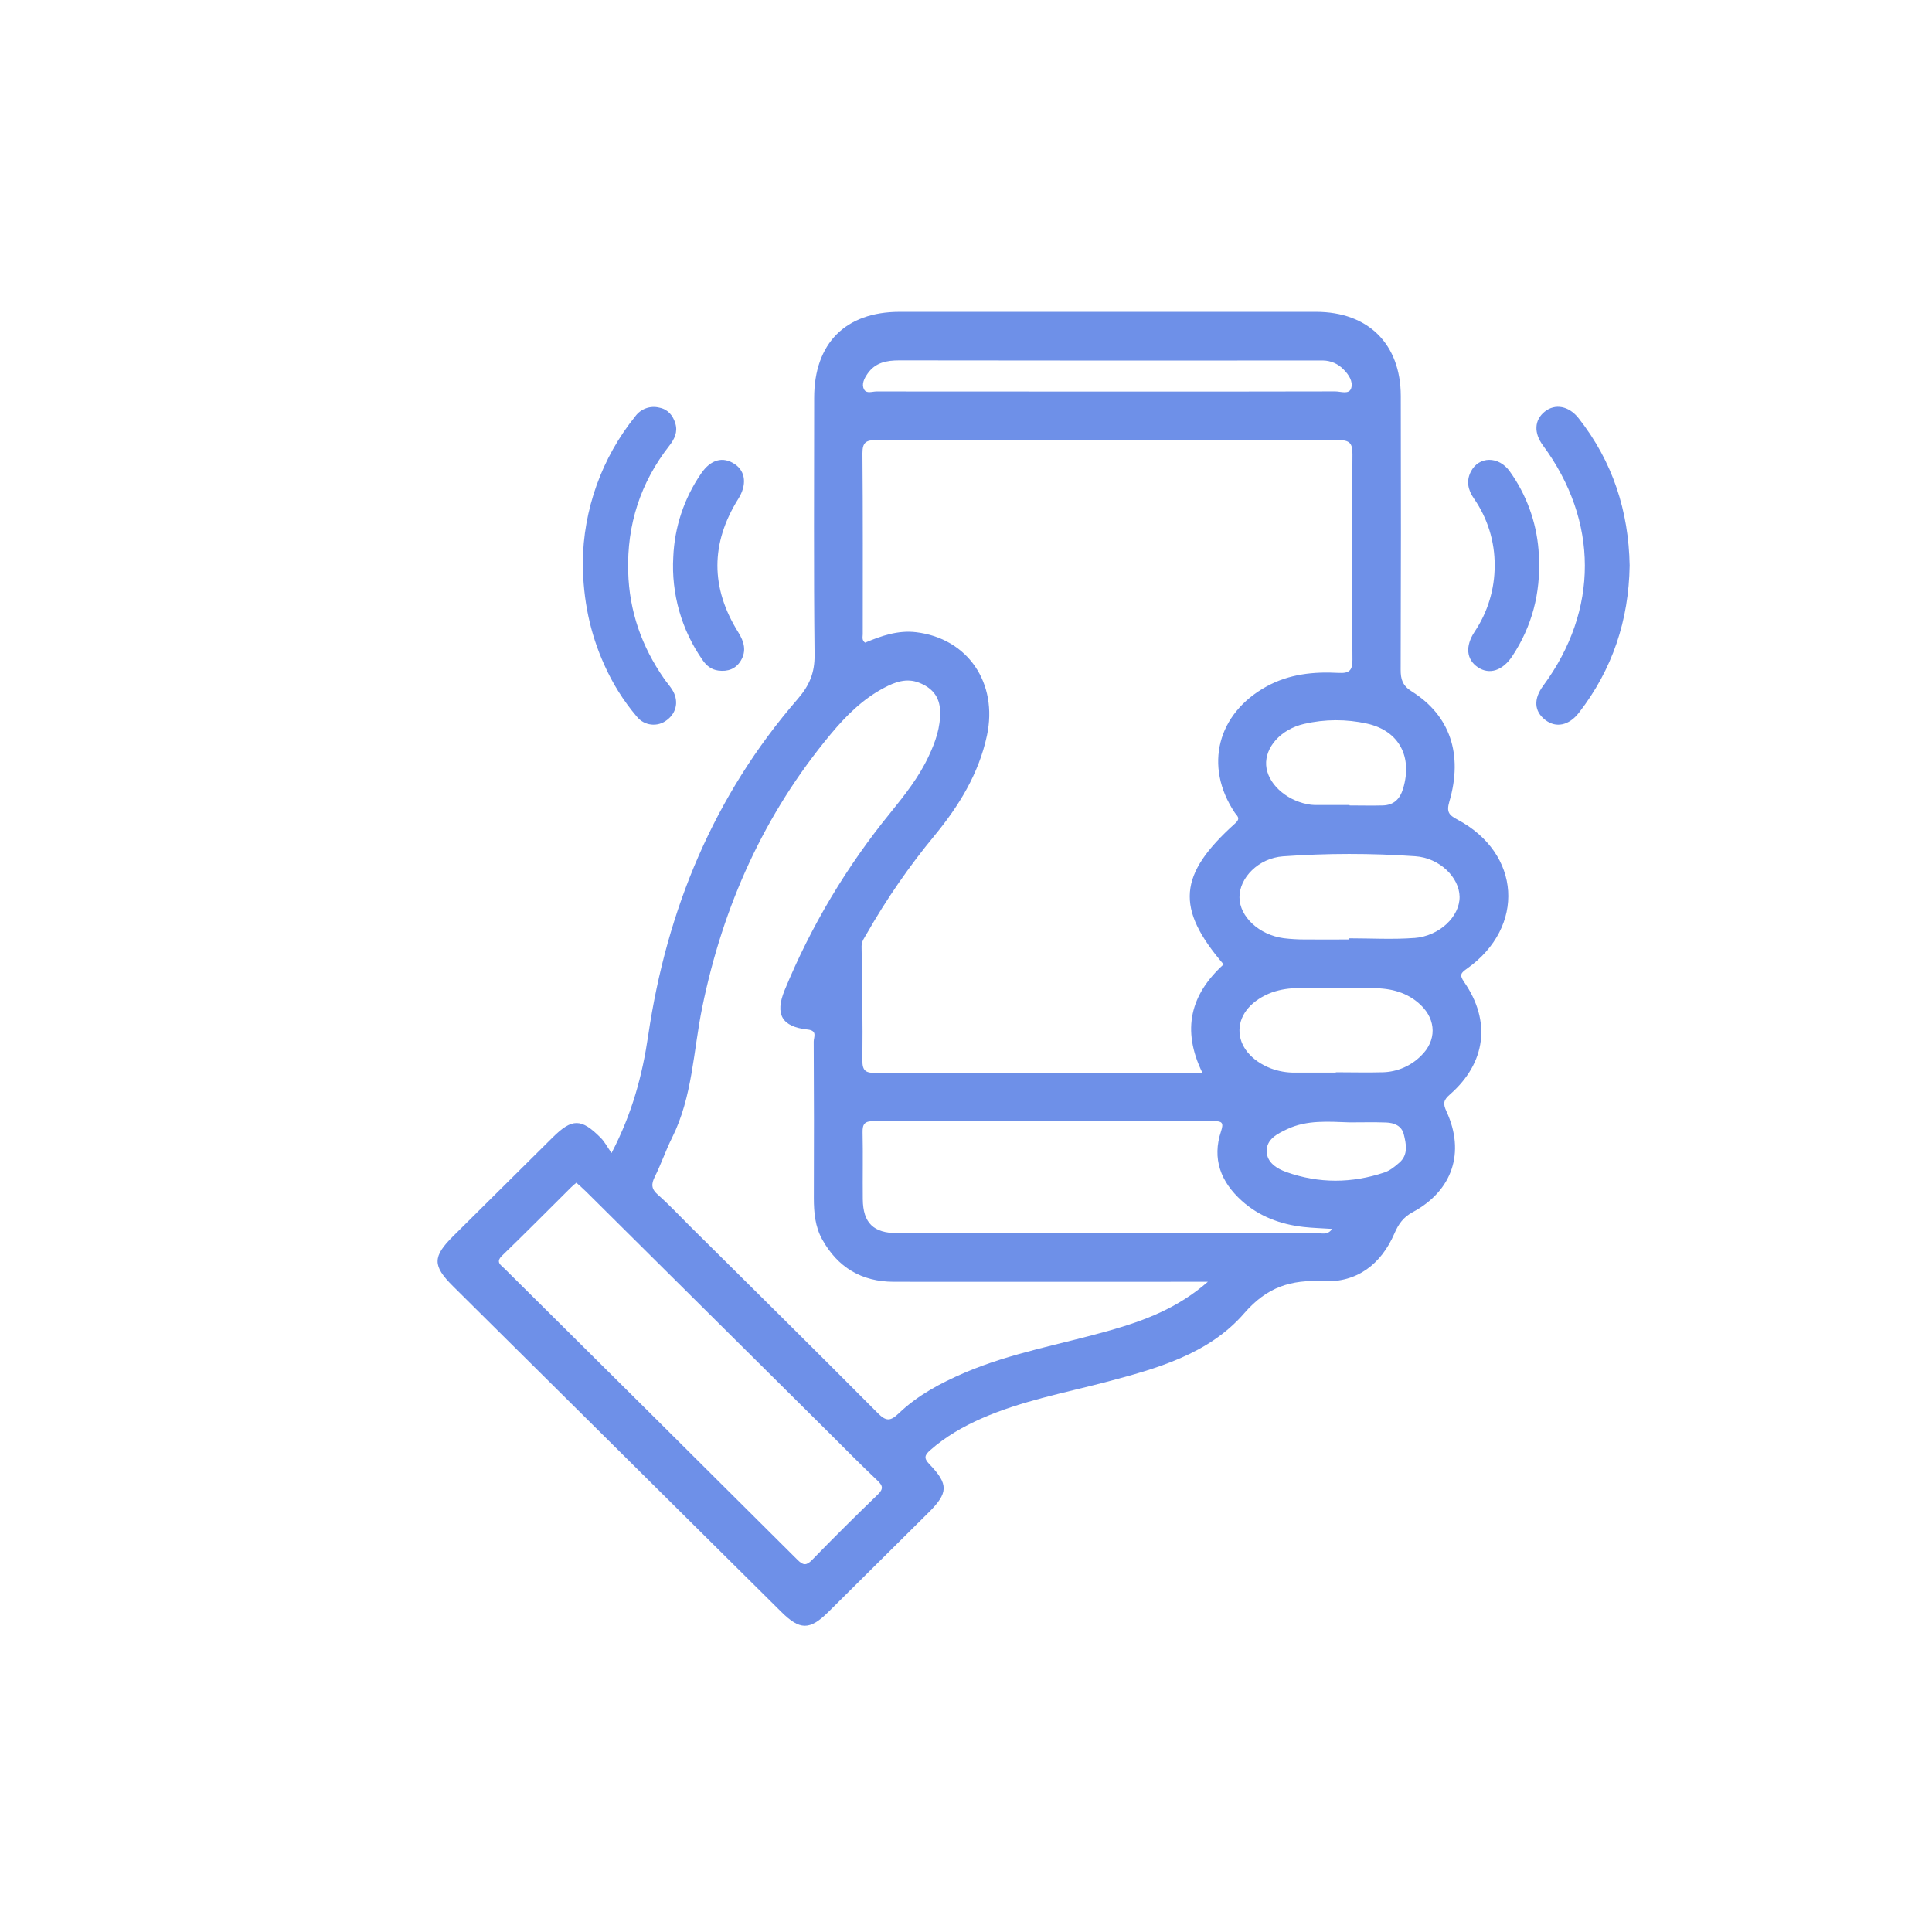
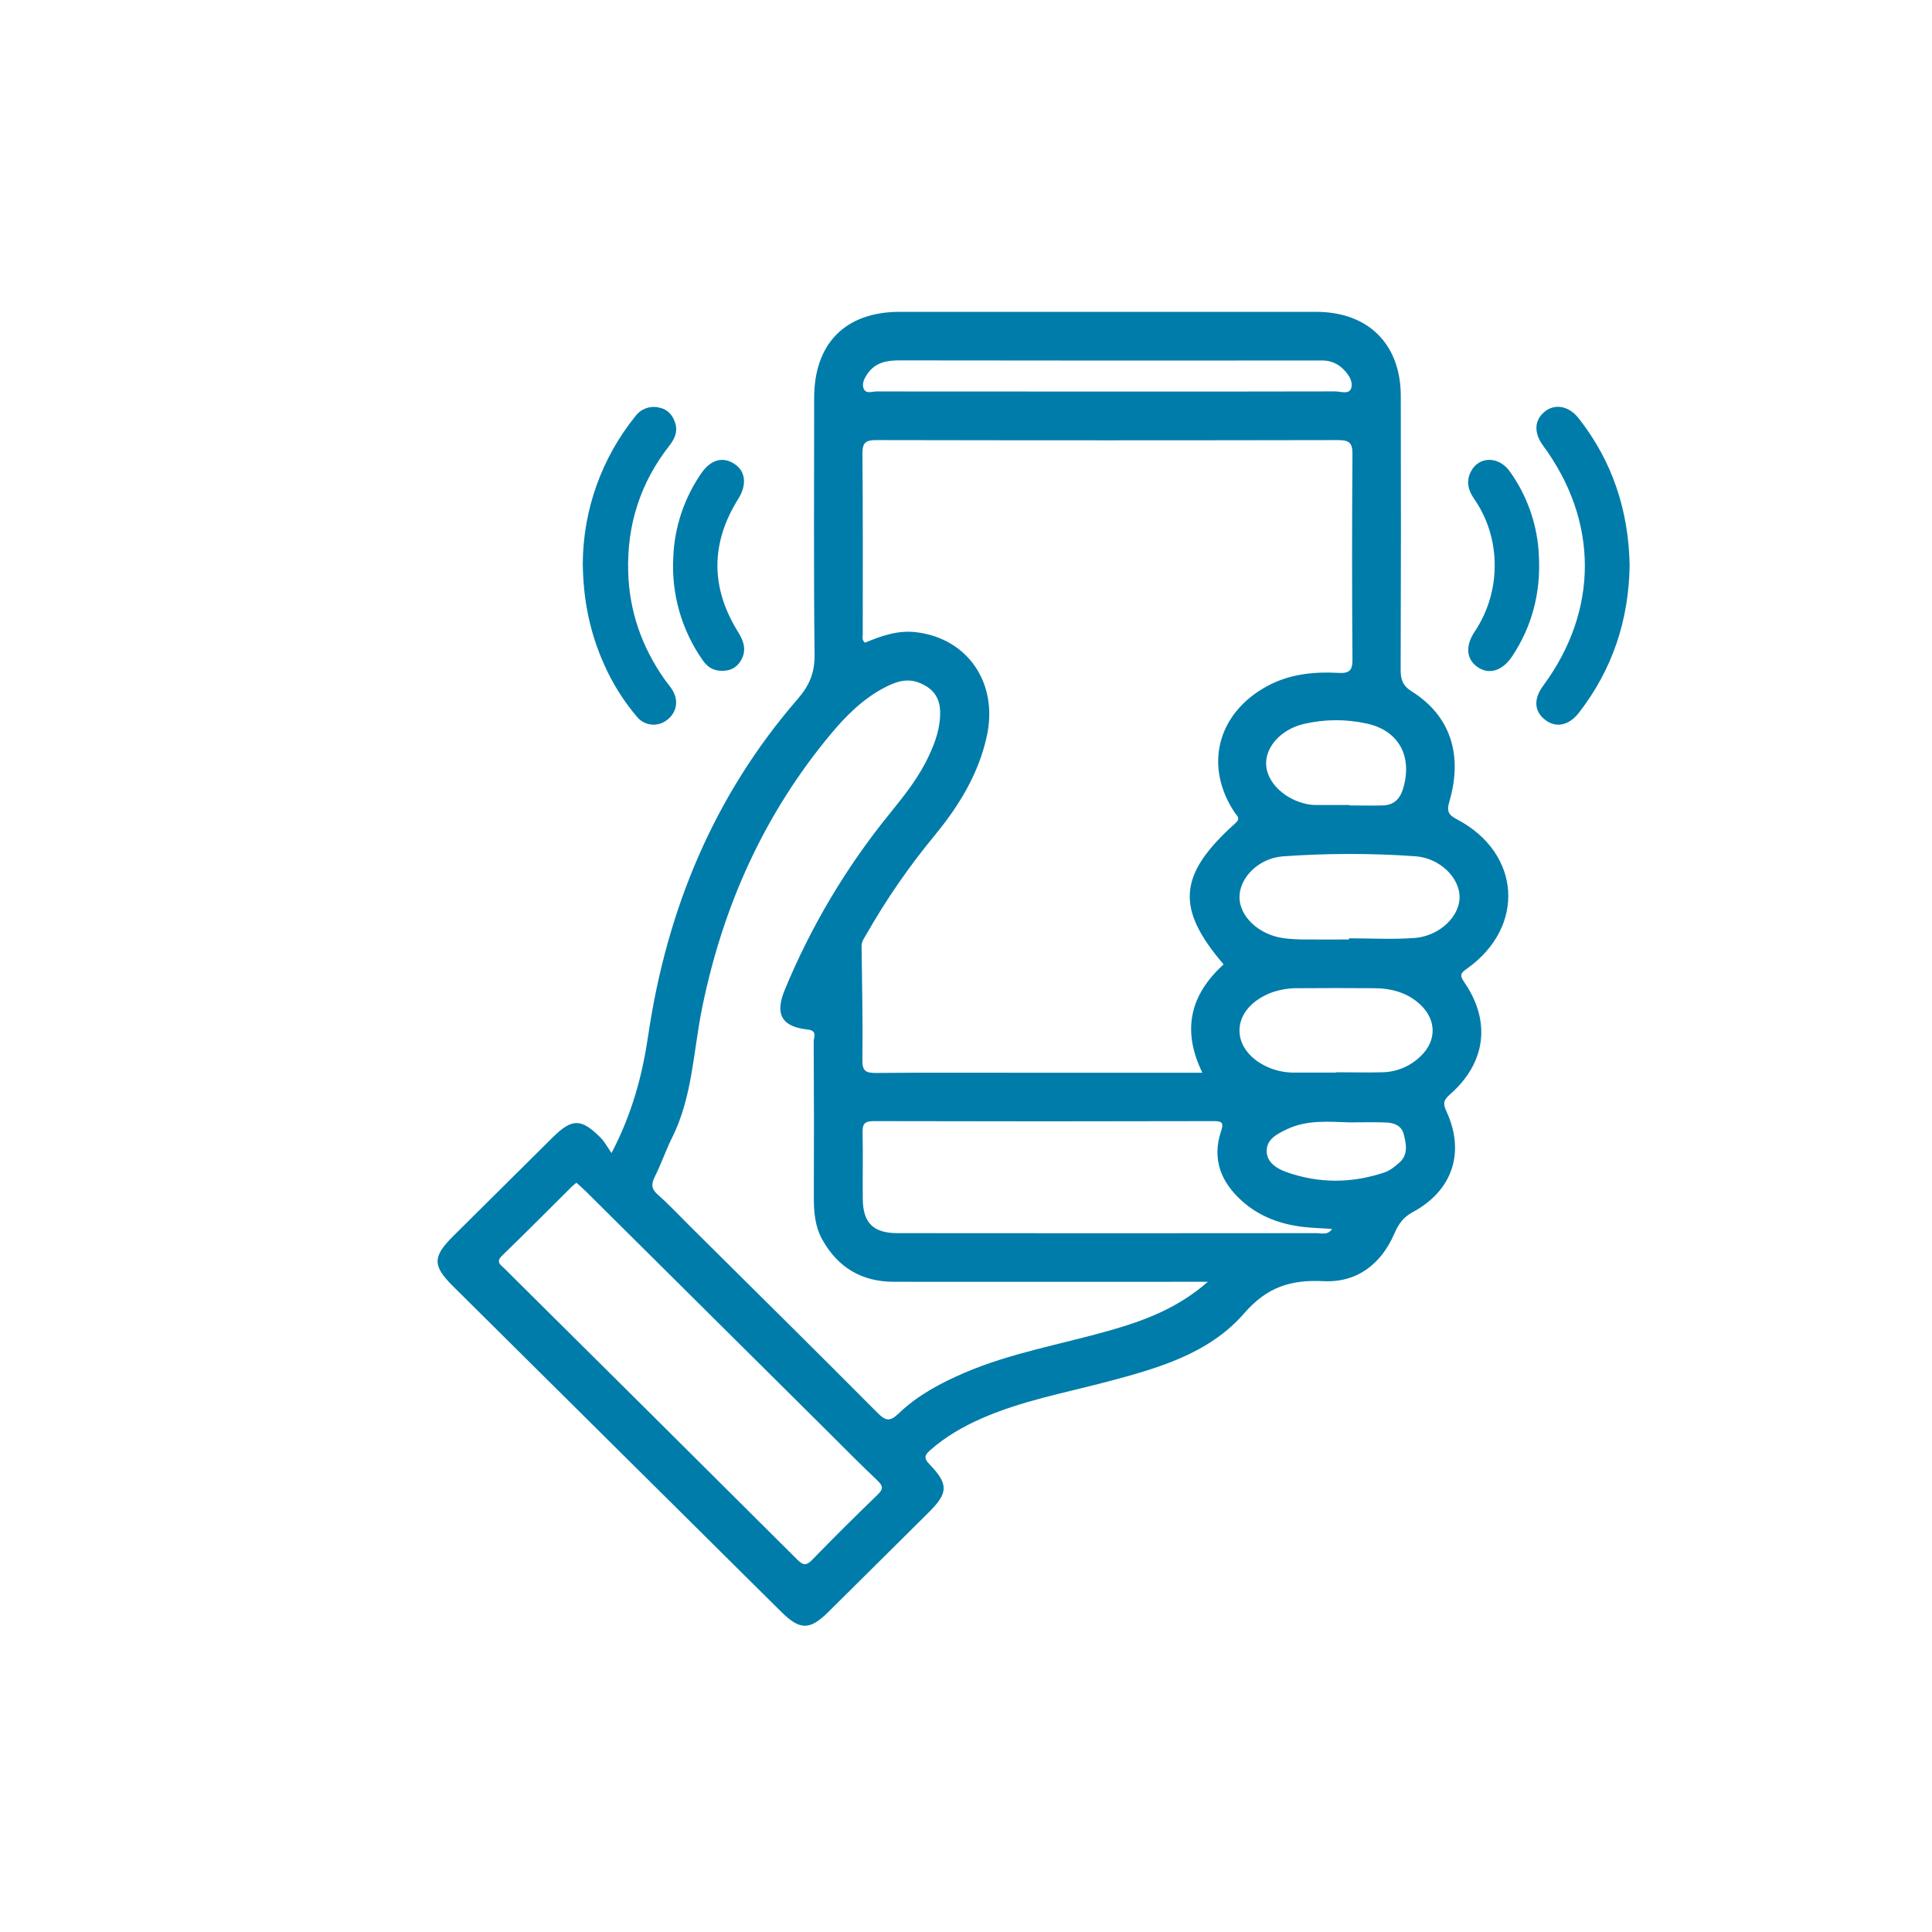
<svg xmlns="http://www.w3.org/2000/svg" id="SvgjsSvg1098" width="288" height="288" version="1.1">
  <defs id="SvgjsDefs1099" />
  <g id="SvgjsG1100">
    <svg data-name="Layer 1" viewBox="0 0 1000 1000" width="288" height="288">
-       <path d="M759.36 501.33c30.38-21.63 27.94-59.64-5-77.12-4.33-2.3-5.78-3.84-4.18-9.31 7.19-24.55.3-44.61-19.42-57-4.8-3-5.8-6.25-5.78-11.36q.24-70.8.06-141.62c-.07-26.9-16.9-43.5-43.84-43.51q-107.79 0-215.57 0c-28 0-44.2 16.31-44.22 44.51 0 44.32-.29 88.65.21 133 .11 9.35-2.67 15.88-8.75 22.9-43.41 50.06-67.74 109-77.34 174-3.05 20.7-8.24 40.31-19 61-2.2-3.16-3.55-5.82-5.55-7.84-10.12-10.22-14.86-10.21-24.94-.23q-25.72 25.47-51.4 51c-10.82 10.74-10.85 15.39-.09 26.06Q319.4 750 404.29 834.2c9.72 9.65 14.79 9.72 24.44.17q26-25.73 51.94-51.53c10.16-10.09 10.42-14.58.43-24.93-3.11-3.22-2.48-4.77.41-7.33 7.93-7 17-12.2 26.61-16.42 20.49-9 42.42-13.09 63.9-18.71 26.53-7 53.58-14.47 72-35.72 11.89-13.67 24.12-17.43 41-16.6 17.32.86 29.84-8.78 36.7-24.62 2.17-5 4.58-8.46 9.56-11.14 20.56-11.09 27.17-30.9 17.42-52.08-1.91-4.15-1.6-5.84 1.81-8.83 18.64-16.33 21.37-37.91 7.31-58.19C755.24 504.5 756.21 503.57 759.36 501.33zm-33.1-93.21c-1.63 5.44-4.8 8.61-10.51 8.77s-11.49 0-17.24 0v-.22c-6 0-12 0-18 0a20.44 20.44 0 01-3.89-.45c-11.48-2.29-20.68-11-21.26-20.18s7.46-18.53 19.61-21.35a73.52 73.52 0 0132.7-.13C724.22 378.3 731.17 391.73 726.26 408.12zM449 193.47c4-5.82 9.86-6.95 16.53-6.94q105 .15 209.91.06c3.14 0 6.29 0 9.43 0a15 15 0 0110.51 4.59c2.74 2.7 5.06 6.3 4 9.74s-5.46 1.66-8.3 1.67c-39.31.12-78.61.08-117.92.08q-59.76 0-119.5-.05c-2.2 0-5.26 1.31-6.46-1.13C445.81 198.82 447.35 195.88 449 193.47zm4.55 34.32q119.57.24 239.13 0c6 0 7.4 1.67 7.35 7.47q-.39 53.1 0 106.19c.05 5.72-1.8 7.13-7.15 6.84-13-.71-25.59.59-37.29 7-25.55 14.06-32.49 41.27-16.53 65.27 1.2 1.81 3.32 2.88.28 5.61-29.56 26.55-30.93 43.89-6 73-17.09 15.51-21.87 33.75-11 56.08H533c-26.49 0-53-.13-79.45.11-5.12 0-7.25-.7-7.18-6.61.25-19.64-.16-39.29-.42-58.94 0-2.62 1.47-4.4 2.6-6.4a359 359 0 0135.23-51c12.61-15.32 22.81-31.93 27.05-51.63 5.87-27.28-9.95-50.38-36.69-53.56-9.38-1.11-18 1.89-26.37 5.42-1.82-1.31-1.21-3-1.21-4.42 0-31.21.12-62.41-.16-93.61C446.39 229 448.24 227.78 453.55 227.79zm.74 545.83q-17.27 16.64-34 33.83c-2.84 2.9-4.51 2.88-7.42 0q-75.75-75.49-151.7-150.79c-1.94-1.92-4.8-3.35-1.26-6.76 12.06-11.66 23.86-23.59 35.76-35.41.74-.73 1.56-1.38 2.65-2.33 1.71 1.56 3.44 3 5.05 4.62Q366.73 679.63 430 742.52c8 8 15.93 16 24.09 23.73C457 769 457.39 770.63 454.29 773.62zm120-84.94c-25.1 7.17-51 11.53-75.18 21.92-12.33 5.3-24.13 11.6-33.86 20.91-4.33 4.13-6.55 4.31-10.91-.08-32.16-32.36-64.62-64.4-97-96.54-5.58-5.54-10.95-11.33-16.84-16.52-3.45-3-3.47-5.52-1.54-9.36 3.27-6.53 5.6-13.53 8.87-20.06 10.68-21.33 11-45 15.68-67.72 10.75-52.47 32.05-99.89 66.42-141.18 7.91-9.5 16.61-18.23 27.72-24.06 5.65-3 11.56-5.16 18-2.65 6.67 2.59 10.71 7.1 10.95 14.68.27 8.39-2.43 16-5.89 23.34-5 10.77-12.3 20-19.73 29.19a365.56 365.56 0 00-54.87 92c-5.11 12.49-1.43 18.9 11.89 20.33 5.29.56 3.15 4 3.17 6.25q.23 40.5.07 81c0 7.43.65 14.72 4.29 21.32 8.05 14.55 20.45 22 37.13 22q75.88.06 151.78 0h10.75C609.43 677.23 592.19 683.58 574.32 688.68zm107.13-50.41q-108.45.11-216.9 0c-12.44 0-17.81-5.28-17.94-17.55-.12-11.53.14-23.06-.11-34.58-.09-4.34 1.06-5.86 5.68-5.85q88 .23 176 0c4.26 0 5.39.67 3.87 5.22-4.79 14.32-.12 26.25 10.7 36 9 8.13 20 12.2 32 13.57 4.79.55 9.63.64 14.77 1C687.24 639.48 684.08 638.26 681.45 638.27zm42.93-36.54c-2.3 2.07-4.93 4.17-7.78 5.13-16.87 5.66-33.9 5.77-50.7-.19-5-1.76-10.15-5-10.24-10.8-.09-6.26 5.5-9 10.55-11.41 10.35-4.9 21.46-3.88 32.42-3.52 6.28 0 12.56-.17 18.83.06 4.13.15 8 1.61 9.15 6.06C727.85 592.11 729 597.58 724.38 601.73zM735.5 546.5A29 29 0 01715.76 555c-8.11.23-16.23 0-24.35 0v.18c-7.07 0-14.15 0-21.22 0a34.3 34.3 0 01-12.31-2.15c-10.24-3.95-16.47-11.54-16.33-19.91s6.54-15.62 16.9-19.49a40.21 40.21 0 0113.89-2.14c12.84-.11 25.67-.09 38.51 0 9.16 0 17.66 2.16 24.52 8.7C743.52 528 743.6 538.68 735.5 546.5zm-3.46-61c-11.21.84-22.53.17-33.8.17v.6c-7.6 0-15.21.06-22.81 0a91.57 91.57 0 01-11-.65c-12.74-1.74-22.78-11.1-22.88-21.13s9.75-20.31 22.56-21.25a484.5 484.5 0 0168.37-.05c12.72.86 22.88 11 23 21C755.59 474.32 745.14 484.54 732 485.53zM843.5 292.72c-.45 28.39-8.93 53.8-26.23 76.16-5.14 6.65-11.89 8.07-17.46 3.75-5.77-4.49-6.15-10.85-1-17.77 28.74-39 28.68-85.23-.18-124.3-4.81-6.51-4.47-13.15.89-17.48s12.55-3 17.57 3.41C834.72 238.88 843 264.54 843.5 292.72z" fill="#6e90e8" class="color000 svgShape" />
-       <path d="M301.65,291.36a122.42,122.42,0,0,1,27.18-75.88A11.81,11.81,0,0,1,341.27,211c4.51.9,7.06,4.06,8.31,8.25,1.31,4.38-.48,8-3.11,11.42-15,19.16-22,40.91-21.32,65.2.53,20.43,7,38.82,18.63,55.47,1.28,1.84,2.78,3.53,4,5.41,3.69,5.65,2.61,12.05-2.58,15.94a11.13,11.13,0,0,1-15.62-1.81,111,111,0,0,1-16.9-27C305.39,327.63,301.8,310.57,301.65,291.36Z" fill="#6e90e8" class="color000 svgShape" />
-       <path d="M348.49 288.27a82 82 0 0114.34-43.07c5-7.42 11.41-9.12 17.58-4.91 5.59 3.82 6.19 10.79 1.74 17.89q-21.63 34.54 0 69.12c3 4.81 4.36 9.61 1.27 14.7-2.6 4.27-6.71 5.72-11.61 5.08-3.6-.47-6.14-2.5-8.13-5.4A84.61 84.61 0 01348.49 288.27zM796.56 288.56c.85 18.48-3.57 35.54-13.76 51-5 7.59-11.91 9.83-17.87 5.81s-6.59-10.9-1.73-18.31a61.27 61.27 0 0010.44-34.37 60 60 0 00-10.83-34.79c-3-4.36-3.95-8.92-1.54-13.71 4.1-8.13 14.46-8.29 20.22-.14a80.75 80.75 0 0114.85 40.56C796.45 286 796.49 287.26 796.56 288.56z" fill="#6e90e8" class="color000 svgShape" />
+       <path d="M759.36 501.33c30.38-21.63 27.94-59.64-5-77.12-4.33-2.3-5.78-3.84-4.18-9.31 7.19-24.55.3-44.61-19.42-57-4.8-3-5.8-6.25-5.78-11.36q.24-70.8.06-141.62c-.07-26.9-16.9-43.5-43.84-43.51q-107.79 0-215.57 0c-28 0-44.2 16.31-44.22 44.51 0 44.32-.29 88.65.21 133 .11 9.35-2.67 15.88-8.75 22.9-43.41 50.06-67.74 109-77.34 174-3.05 20.7-8.24 40.31-19 61-2.2-3.16-3.55-5.82-5.55-7.84-10.12-10.22-14.86-10.21-24.94-.23q-25.72 25.47-51.4 51c-10.82 10.74-10.85 15.39-.09 26.06Q319.4 750 404.29 834.2c9.72 9.65 14.79 9.72 24.44.17q26-25.73 51.94-51.53c10.16-10.09 10.42-14.58.43-24.93-3.11-3.22-2.48-4.77.41-7.33 7.93-7 17-12.2 26.61-16.42 20.49-9 42.42-13.09 63.9-18.71 26.53-7 53.58-14.47 72-35.72 11.89-13.67 24.12-17.43 41-16.6 17.32.86 29.84-8.78 36.7-24.62 2.17-5 4.58-8.46 9.56-11.14 20.56-11.09 27.17-30.9 17.42-52.08-1.91-4.15-1.6-5.84 1.81-8.83 18.64-16.33 21.37-37.91 7.31-58.19C755.24 504.5 756.21 503.57 759.36 501.33zm-33.1-93.21c-1.63 5.44-4.8 8.61-10.51 8.77s-11.49 0-17.24 0v-.22c-6 0-12 0-18 0a20.44 20.44 0 01-3.89-.45c-11.48-2.29-20.68-11-21.26-20.18s7.46-18.53 19.61-21.35a73.52 73.52 0 0132.7-.13C724.22 378.3 731.17 391.73 726.26 408.12zM449 193.47c4-5.82 9.86-6.95 16.53-6.94q105 .15 209.91.06c3.14 0 6.29 0 9.43 0a15 15 0 0110.51 4.59c2.74 2.7 5.06 6.3 4 9.74s-5.46 1.66-8.3 1.67c-39.31.12-78.61.08-117.92.08q-59.76 0-119.5-.05c-2.2 0-5.26 1.31-6.46-1.13C445.81 198.82 447.35 195.88 449 193.47zm4.55 34.32q119.57.24 239.13 0c6 0 7.4 1.67 7.35 7.47q-.39 53.1 0 106.19c.05 5.72-1.8 7.13-7.15 6.84-13-.71-25.59.59-37.29 7-25.55 14.06-32.49 41.27-16.53 65.27 1.2 1.81 3.32 2.88.28 5.61-29.56 26.55-30.93 43.89-6 73-17.09 15.51-21.87 33.75-11 56.08H533c-26.49 0-53-.13-79.45.11-5.12 0-7.25-.7-7.18-6.61.25-19.64-.16-39.29-.42-58.94 0-2.62 1.47-4.4 2.6-6.4a359 359 0 0135.23-51c12.61-15.32 22.81-31.93 27.05-51.63 5.87-27.28-9.95-50.38-36.69-53.56-9.38-1.11-18 1.89-26.37 5.42-1.82-1.31-1.21-3-1.21-4.42 0-31.21.12-62.41-.16-93.61C446.39 229 448.24 227.78 453.55 227.79zm.74 545.83q-17.27 16.64-34 33.83c-2.84 2.9-4.51 2.88-7.42 0q-75.75-75.49-151.7-150.79c-1.94-1.92-4.8-3.35-1.26-6.76 12.06-11.66 23.86-23.59 35.76-35.41.74-.73 1.56-1.38 2.65-2.33 1.71 1.56 3.44 3 5.05 4.62Q366.73 679.63 430 742.52c8 8 15.93 16 24.09 23.73C457 769 457.39 770.63 454.29 773.62zm120-84.94c-25.1 7.17-51 11.53-75.18 21.92-12.33 5.3-24.13 11.6-33.86 20.91-4.33 4.13-6.55 4.31-10.91-.08-32.16-32.36-64.62-64.4-97-96.54-5.58-5.54-10.95-11.33-16.84-16.52-3.45-3-3.47-5.52-1.54-9.36 3.27-6.53 5.6-13.53 8.87-20.06 10.68-21.33 11-45 15.68-67.72 10.75-52.47 32.05-99.89 66.42-141.18 7.91-9.5 16.61-18.23 27.72-24.06 5.65-3 11.56-5.16 18-2.65 6.67 2.59 10.71 7.1 10.95 14.68.27 8.39-2.43 16-5.89 23.34-5 10.77-12.3 20-19.73 29.19a365.56 365.56 0 00-54.87 92c-5.11 12.49-1.43 18.9 11.89 20.33 5.29.56 3.15 4 3.17 6.25q.23 40.5.07 81c0 7.43.65 14.72 4.29 21.32 8.05 14.55 20.45 22 37.13 22q75.88.06 151.78 0h10.75C609.43 677.23 592.19 683.58 574.32 688.68zm107.13-50.41q-108.45.11-216.9 0c-12.44 0-17.81-5.28-17.94-17.55-.12-11.53.14-23.06-.11-34.58-.09-4.34 1.06-5.86 5.68-5.85q88 .23 176 0c4.26 0 5.39.67 3.87 5.22-4.79 14.32-.12 26.25 10.7 36 9 8.13 20 12.2 32 13.57 4.79.55 9.63.64 14.77 1C687.24 639.48 684.08 638.26 681.45 638.27zm42.93-36.54c-2.3 2.07-4.93 4.17-7.78 5.13-16.87 5.66-33.9 5.77-50.7-.19-5-1.76-10.15-5-10.24-10.8-.09-6.26 5.5-9 10.55-11.41 10.35-4.9 21.46-3.88 32.42-3.52 6.28 0 12.56-.17 18.83.06 4.13.15 8 1.61 9.15 6.06C727.85 592.11 729 597.58 724.38 601.73zM735.5 546.5A29 29 0 01715.76 555c-8.11.23-16.23 0-24.35 0v.18c-7.07 0-14.15 0-21.22 0a34.3 34.3 0 01-12.31-2.15c-10.24-3.95-16.47-11.54-16.33-19.91s6.54-15.62 16.9-19.49a40.21 40.21 0 0113.89-2.14c12.84-.11 25.67-.09 38.51 0 9.16 0 17.66 2.16 24.52 8.7C743.52 528 743.6 538.68 735.5 546.5zm-3.46-61c-11.21.84-22.53.17-33.8.17v.6c-7.6 0-15.21.06-22.81 0a91.57 91.57 0 01-11-.65c-12.74-1.74-22.78-11.1-22.88-21.13s9.75-20.31 22.56-21.25a484.5 484.5 0 0168.37-.05c12.72.86 22.88 11 23 21C755.59 474.32 745.14 484.54 732 485.53zM843.5 292.72c-.45 28.39-8.93 53.8-26.23 76.16-5.14 6.65-11.89 8.07-17.46 3.75-5.77-4.49-6.15-10.85-1-17.77 28.74-39 28.68-85.23-.18-124.3-4.81-6.51-4.47-13.15.89-17.48s12.55-3 17.57 3.41C834.72 238.88 843 264.54 843.5 292.72z" fill="#007CAA" class="color000 svgShape" />
+       <path d="M301.65,291.36a122.42,122.42,0,0,1,27.18-75.88A11.81,11.81,0,0,1,341.27,211c4.51.9,7.06,4.06,8.31,8.25,1.31,4.38-.48,8-3.11,11.42-15,19.16-22,40.91-21.32,65.2.53,20.43,7,38.82,18.63,55.47,1.28,1.84,2.78,3.53,4,5.41,3.69,5.65,2.61,12.05-2.58,15.94a11.13,11.13,0,0,1-15.62-1.81,111,111,0,0,1-16.9-27C305.39,327.63,301.8,310.57,301.65,291.36Z" fill="#007CAA" class="color000 svgShape" />
+       <path d="M348.49 288.27a82 82 0 0114.34-43.07c5-7.42 11.41-9.12 17.58-4.91 5.59 3.82 6.19 10.79 1.74 17.89q-21.63 34.54 0 69.12c3 4.81 4.36 9.61 1.27 14.7-2.6 4.27-6.71 5.72-11.61 5.08-3.6-.47-6.14-2.5-8.13-5.4A84.61 84.61 0 01348.49 288.27zM796.56 288.56c.85 18.48-3.57 35.54-13.76 51-5 7.59-11.91 9.83-17.87 5.81s-6.59-10.9-1.73-18.31a61.27 61.27 0 0010.44-34.37 60 60 0 00-10.83-34.79c-3-4.36-3.95-8.92-1.54-13.71 4.1-8.13 14.46-8.29 20.22-.14a80.75 80.75 0 0114.85 40.56C796.45 286 796.49 287.26 796.56 288.56z" fill="#007CAA" class="color000 svgShape" />
    </svg>
  </g>
</svg>
